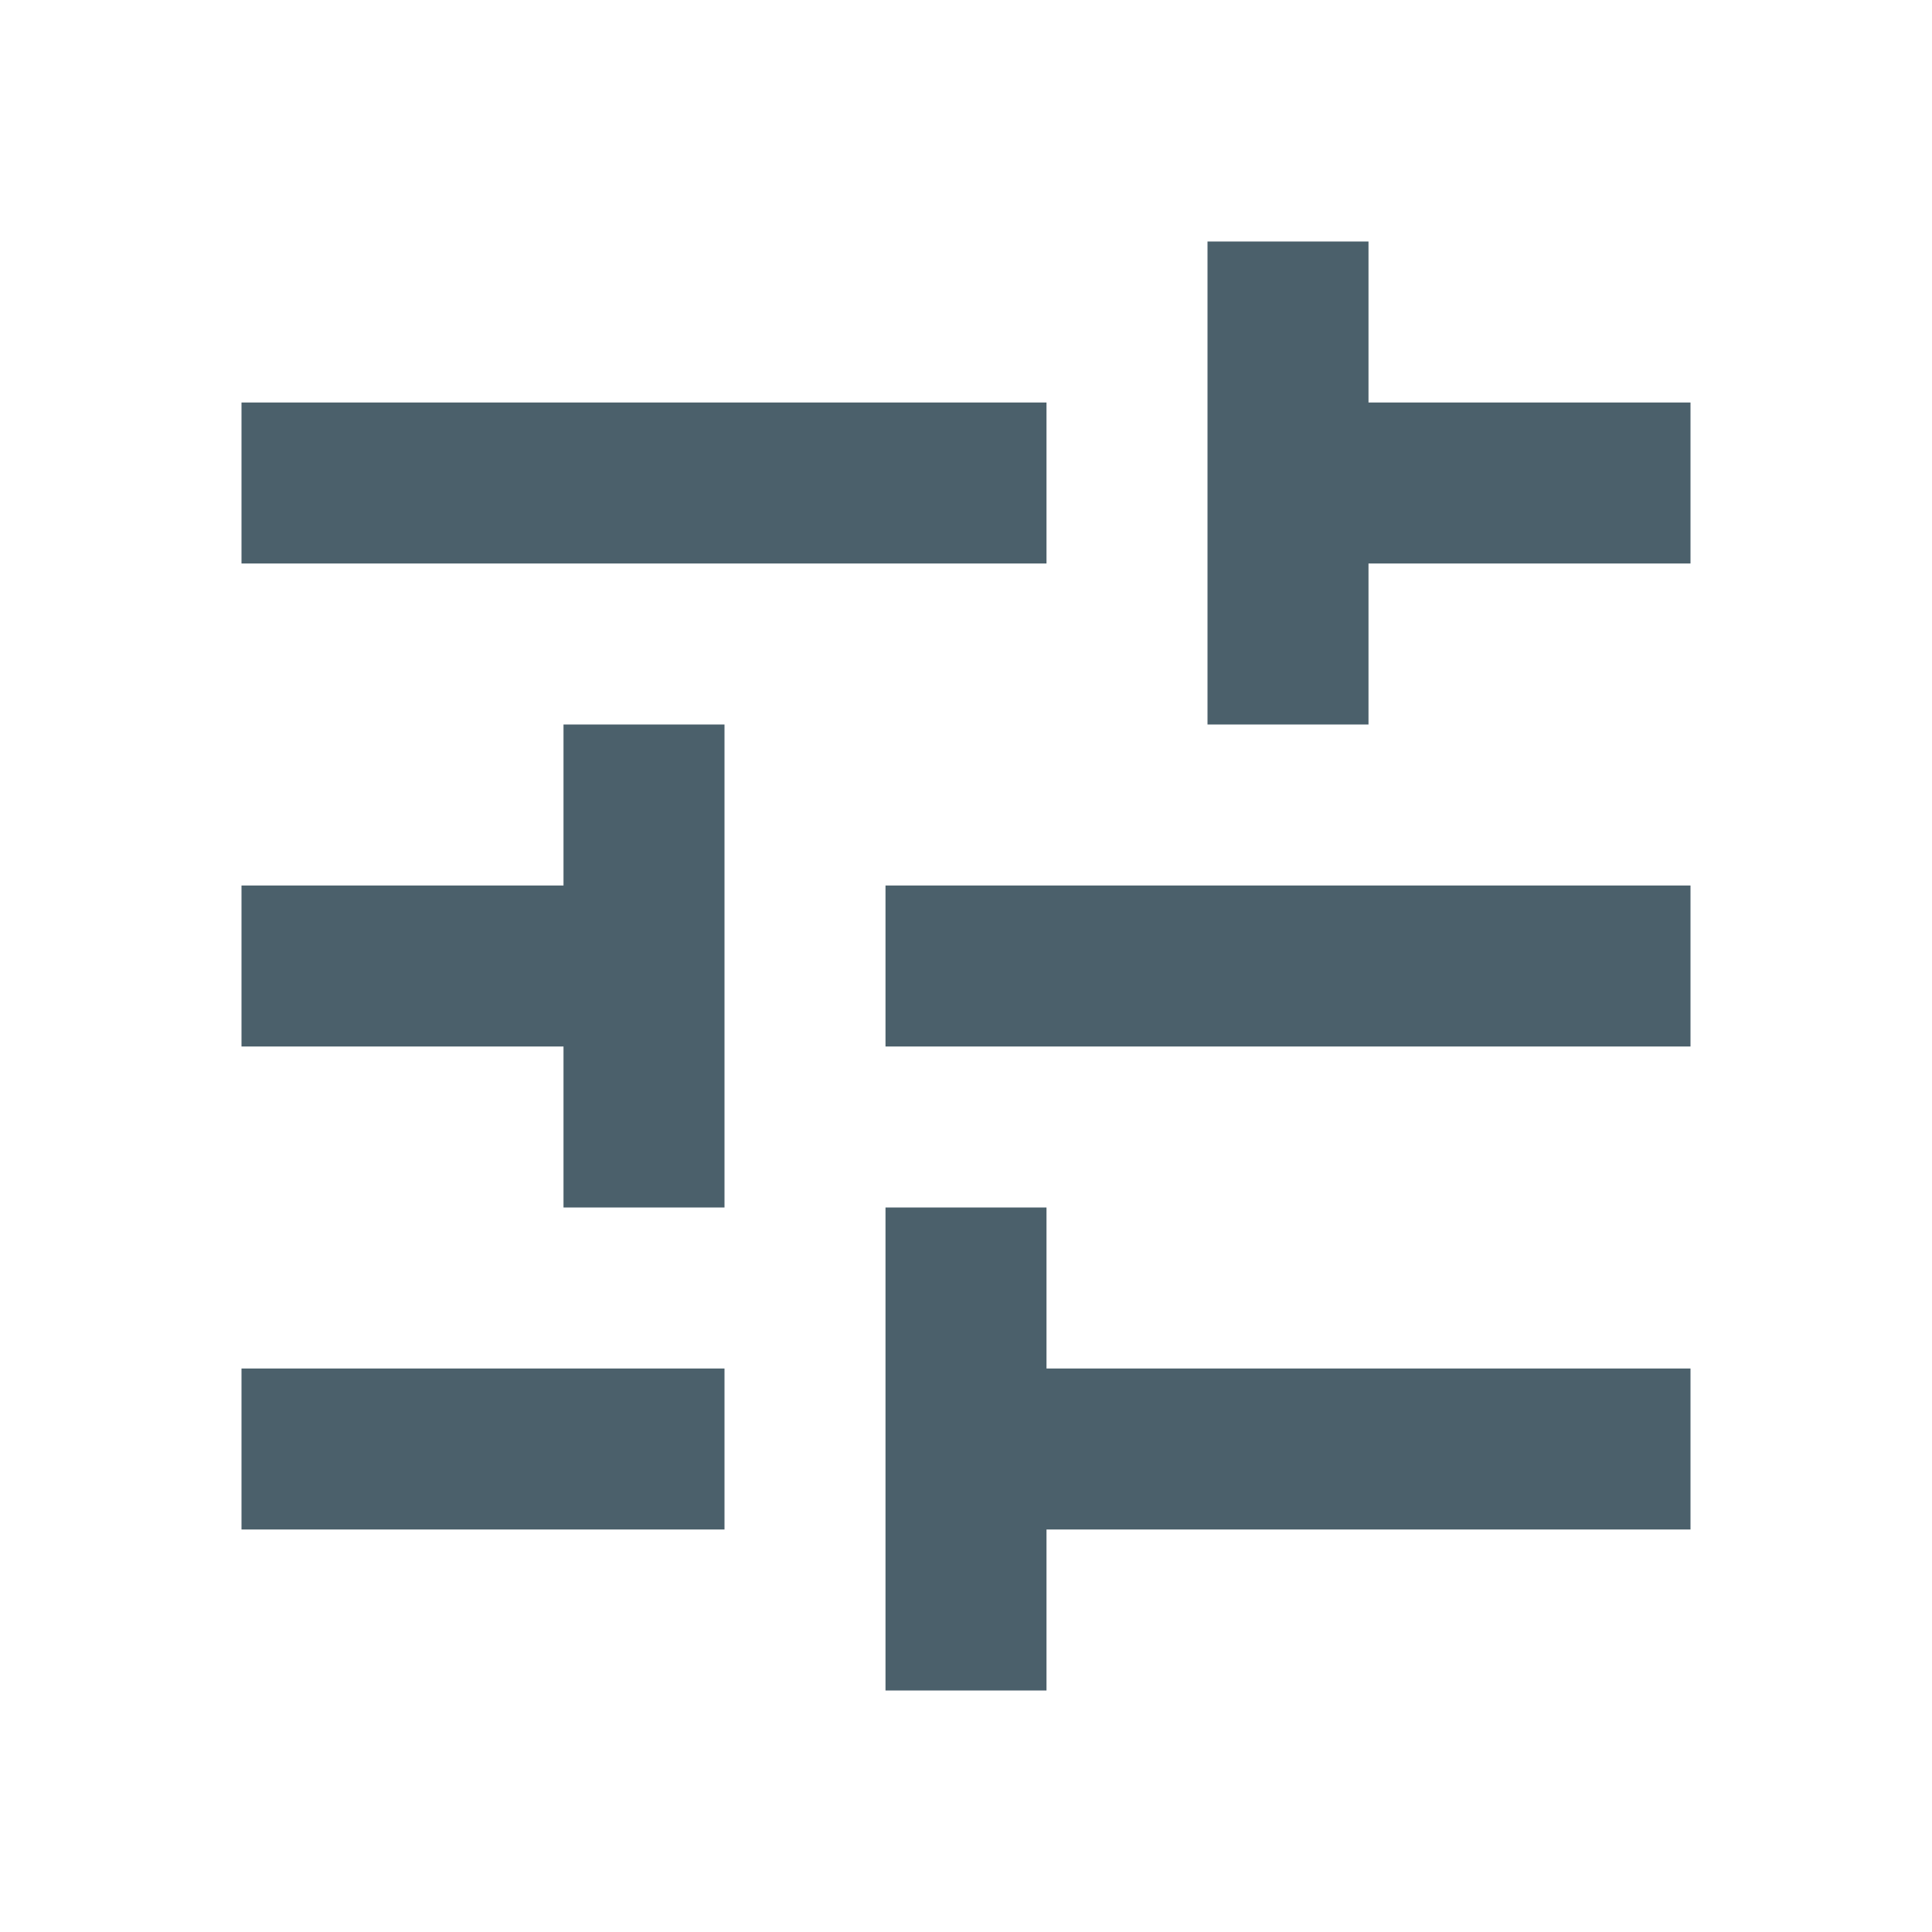
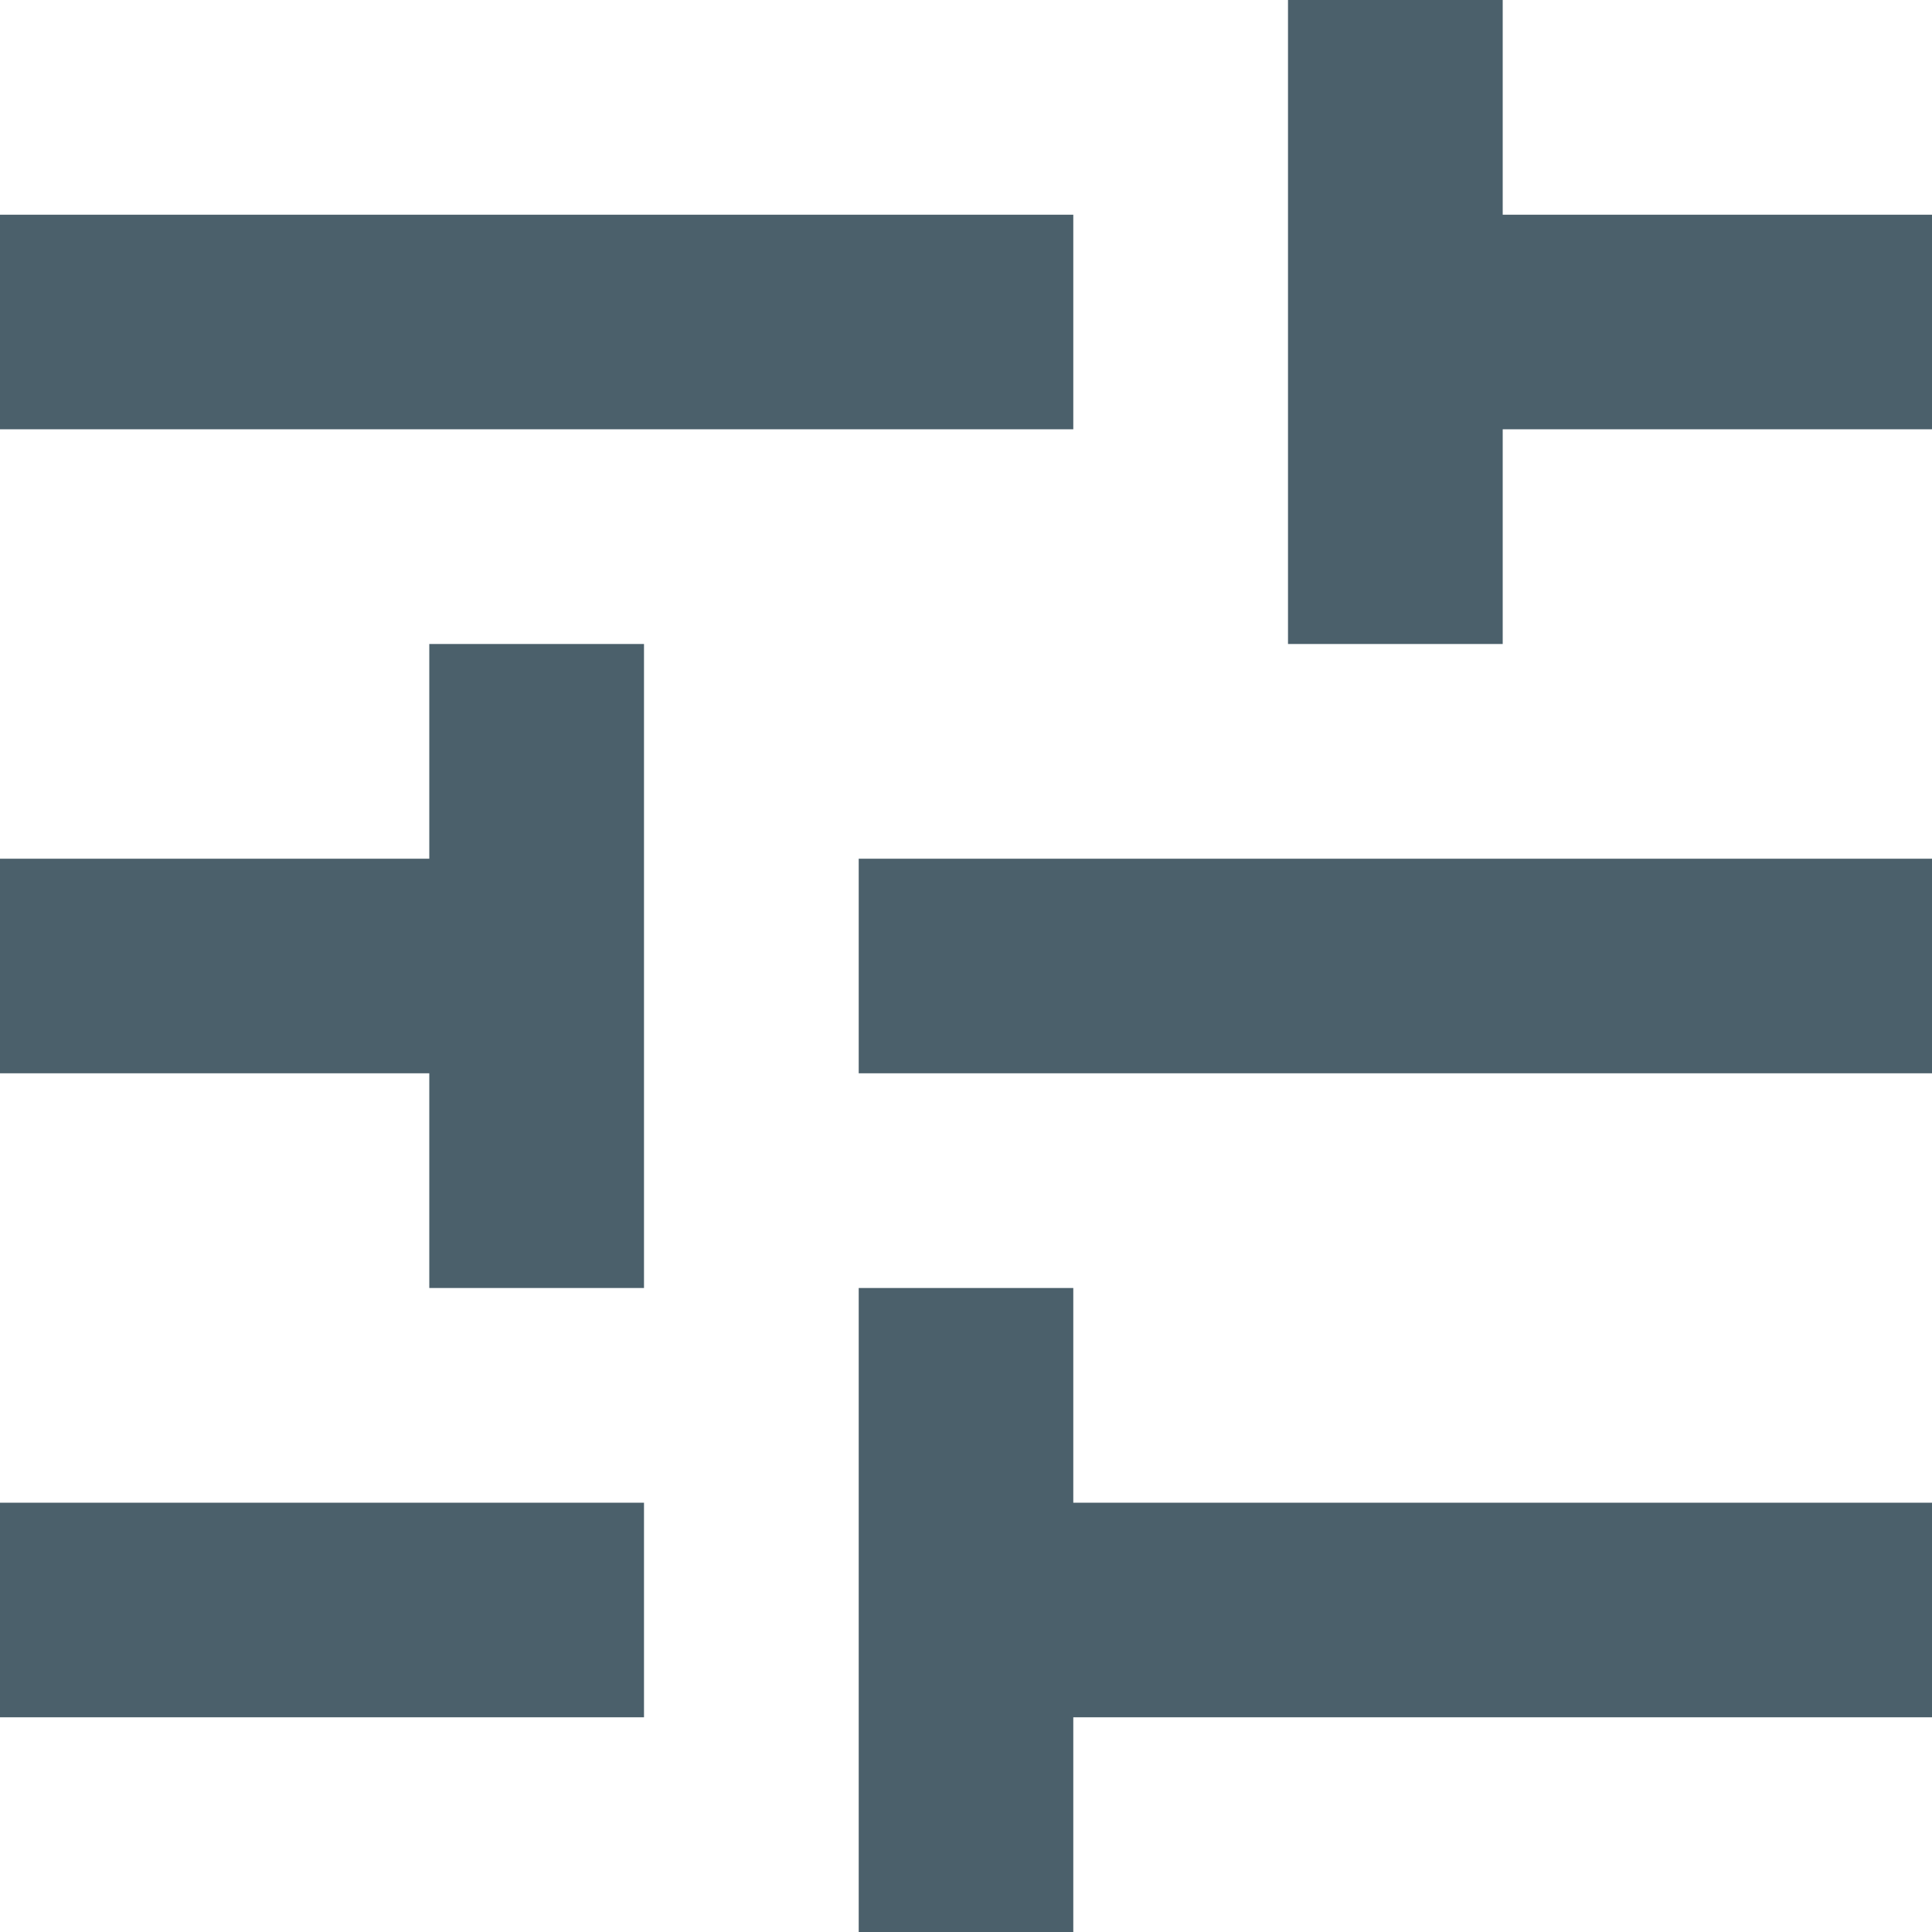
- <svg xmlns="http://www.w3.org/2000/svg" height="24" viewBox="0 0 24 24" width="24">
-   <path fill="#4b606b" d="M3 17v2h6v-2H3zM3 5v2h10V5H3zm10 16v-2h8v-2h-8v-2h-2v6h2zM7 9v2H3v2h4v2h2V9H7zm14 4v-2H11v2h10zm-6-4h2V7h4V5h-4V3h-2v6z" />
+ <svg xmlns="http://www.w3.org/2000/svg" width="15" height="15" viewBox="0 0 15 15">
+   <path fill="#4B606B" d="M0,11.667 L0,13.333 L5,13.333 L5,11.667 L0,11.667 Z M0,1.667 L0,3.333 L8.333,3.333 L8.333,1.667 L0,1.667 Z M8.333,15 L8.333,13.333 L15,13.333 L15,11.667 L8.333,11.667 L8.333,10 L6.667,10 L6.667,15 L8.333,15 Z M3.333,5 L3.333,6.667 L0,6.667 L0,8.333 L3.333,8.333 L3.333,10 L5,10 L5,5 L3.333,5 Z M15,8.333 L15,6.667 L6.667,6.667 L6.667,8.333 L15,8.333 Z M10,5 L11.667,5 L11.667,3.333 L15,3.333 L15,1.667 L11.667,1.667 L11.667,0 L10,0 L10,5 Z" />
</svg>
